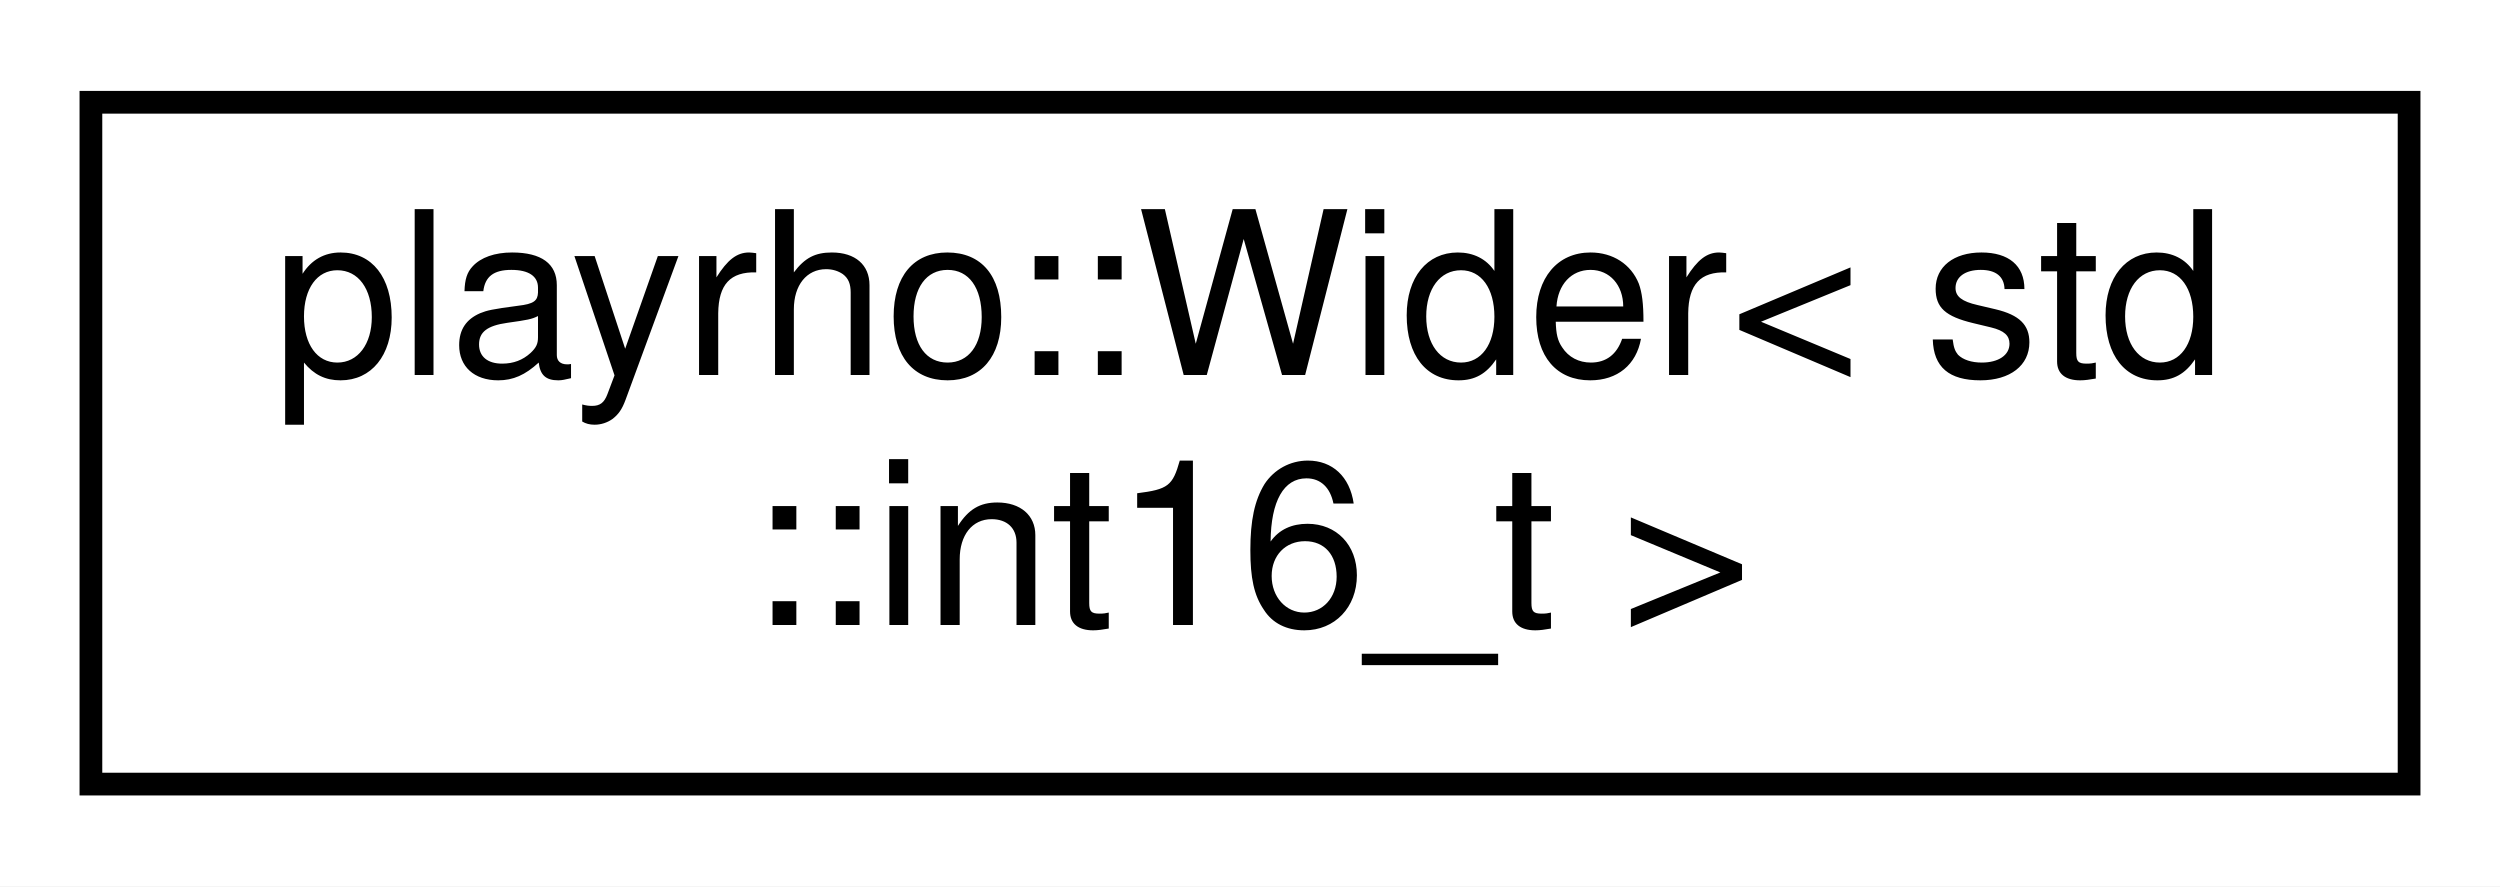
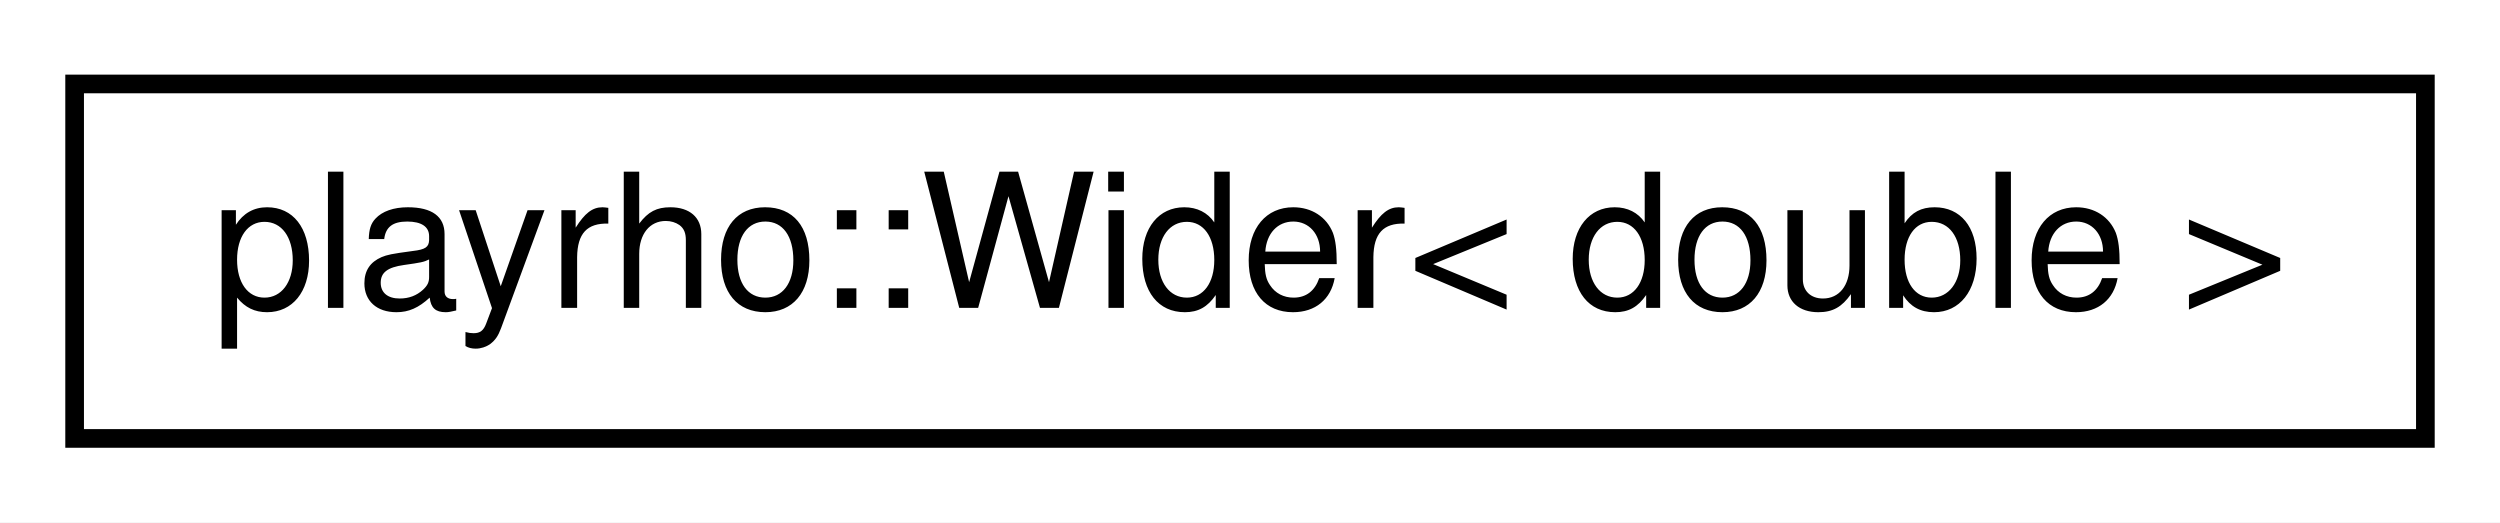
- <svg xmlns="http://www.w3.org/2000/svg" xmlns:xlink="http://www.w3.org/1999/xlink" width="110pt" height="39pt" viewBox="0.00 0.00 110.00 39.00">
-   <g id="graph0" class="graph" transform="scale(1 1) rotate(0) translate(4 35)">
-     <polygon fill="white" stroke="transparent" points="-4,4 -4,-35 106,-35 106,4 -4,4" />
+ <svg xmlns="http://www.w3.org/2000/svg" xmlns:xlink="http://www.w3.org/1999/xlink" width="134pt" height="28pt" viewBox="0.00 0.00 134.00 28.00">
+   <g id="graph0" class="graph" transform="scale(1 1) rotate(0) translate(4 24)">
+     <polygon fill="white" stroke="transparent" points="-4,4 -4,-24 130,-24 130,4 -4,4" />
    <g id="node1" class="node">
      <g id="a_node1">
-         <a xlink:href="structplayrho_1_1Wider_3_01std_1_1int16__t_01_4.html" target="_top" xlink:title="Specialization of the Wider trait for signed 16-bit integers.">
-           <polygon fill="white" stroke="black" points="0,-0.5 0,-30.5 102,-30.5 102,-0.5 0,-0.5" />
-           <text text-anchor="start" x="8" y="-18.5" font-family="Helvetica,sans-Serif" font-size="10.00">playrho::Wider&lt; std</text>
-           <text text-anchor="middle" x="51" y="-7.5" font-family="Helvetica,sans-Serif" font-size="10.00">::int16_t &gt;</text>
+         <a xlink:href="structplayrho_1_1Wider_3_01double_01_4.html" target="_top" xlink:title="Specialization of the Wider trait for double.">
+           <polygon fill="white" stroke="black" points="0,-0.5 0,-19.5 126,-19.5 126,-0.5 0,-0.5" />
+           <text text-anchor="middle" x="63" y="-7.5" font-family="Helvetica,sans-Serif" font-size="10.00">playrho::Wider&lt; double &gt;</text>
        </a>
      </g>
    </g>
  </g>
</svg>
